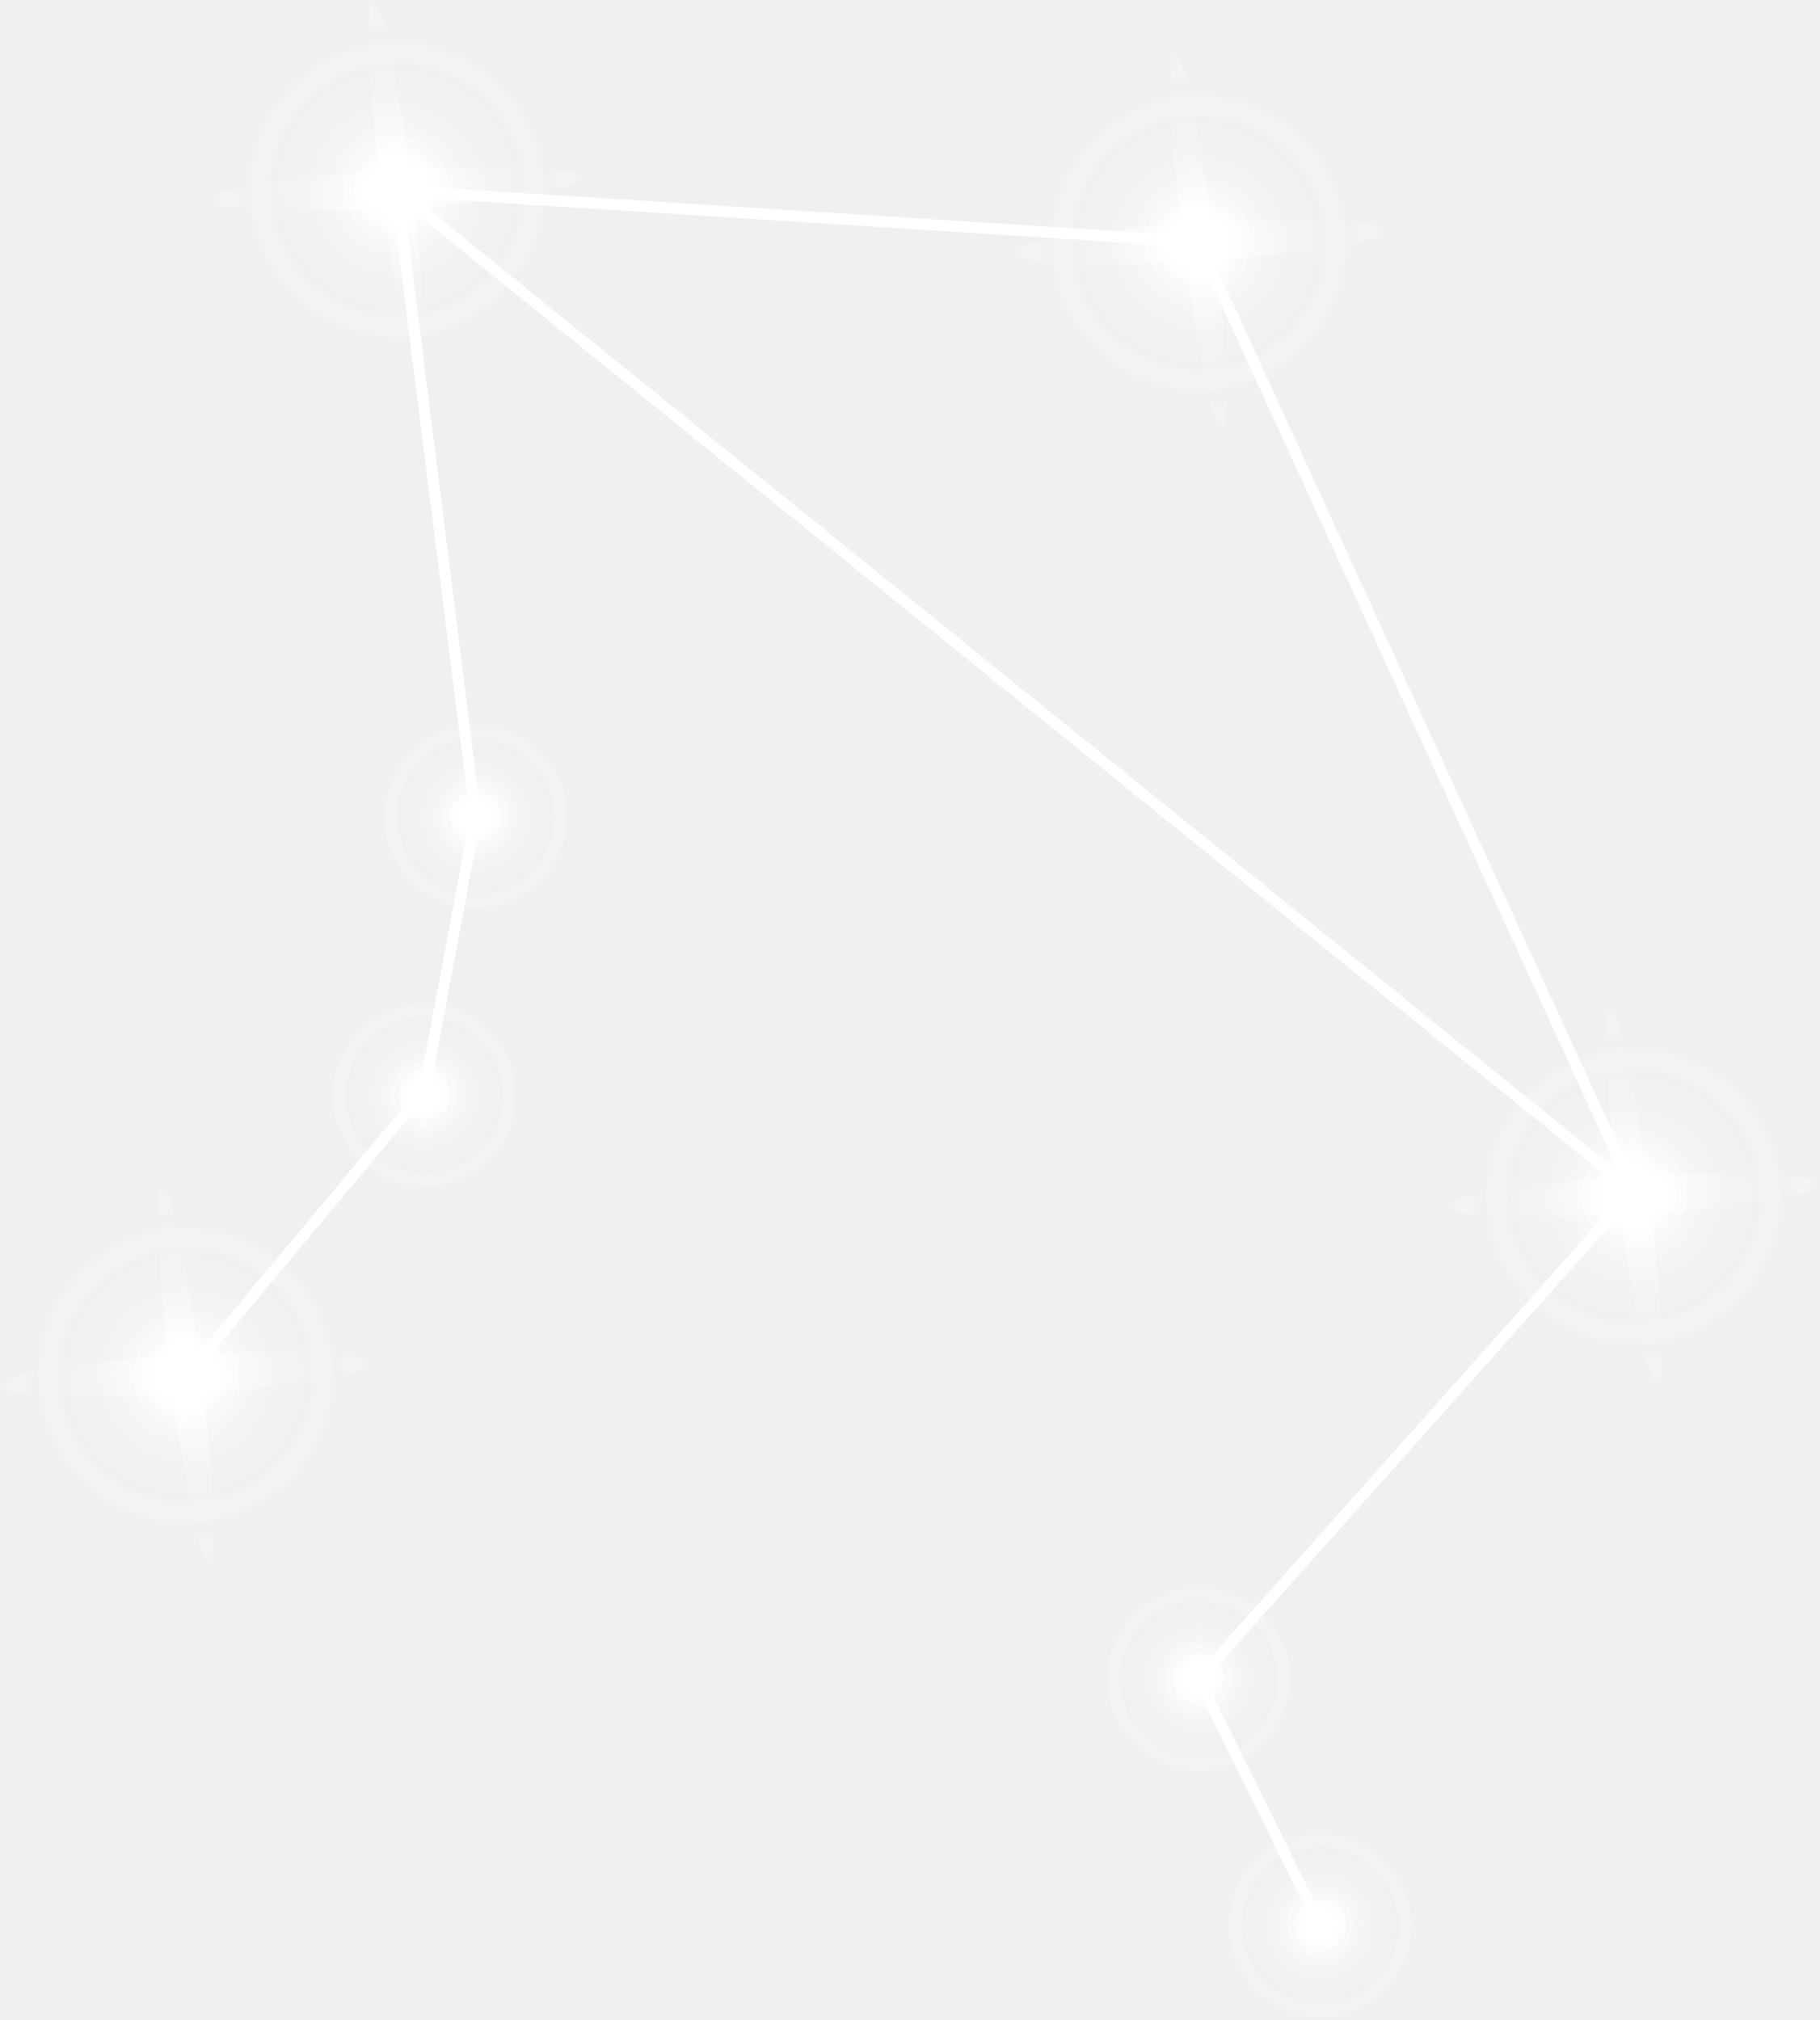
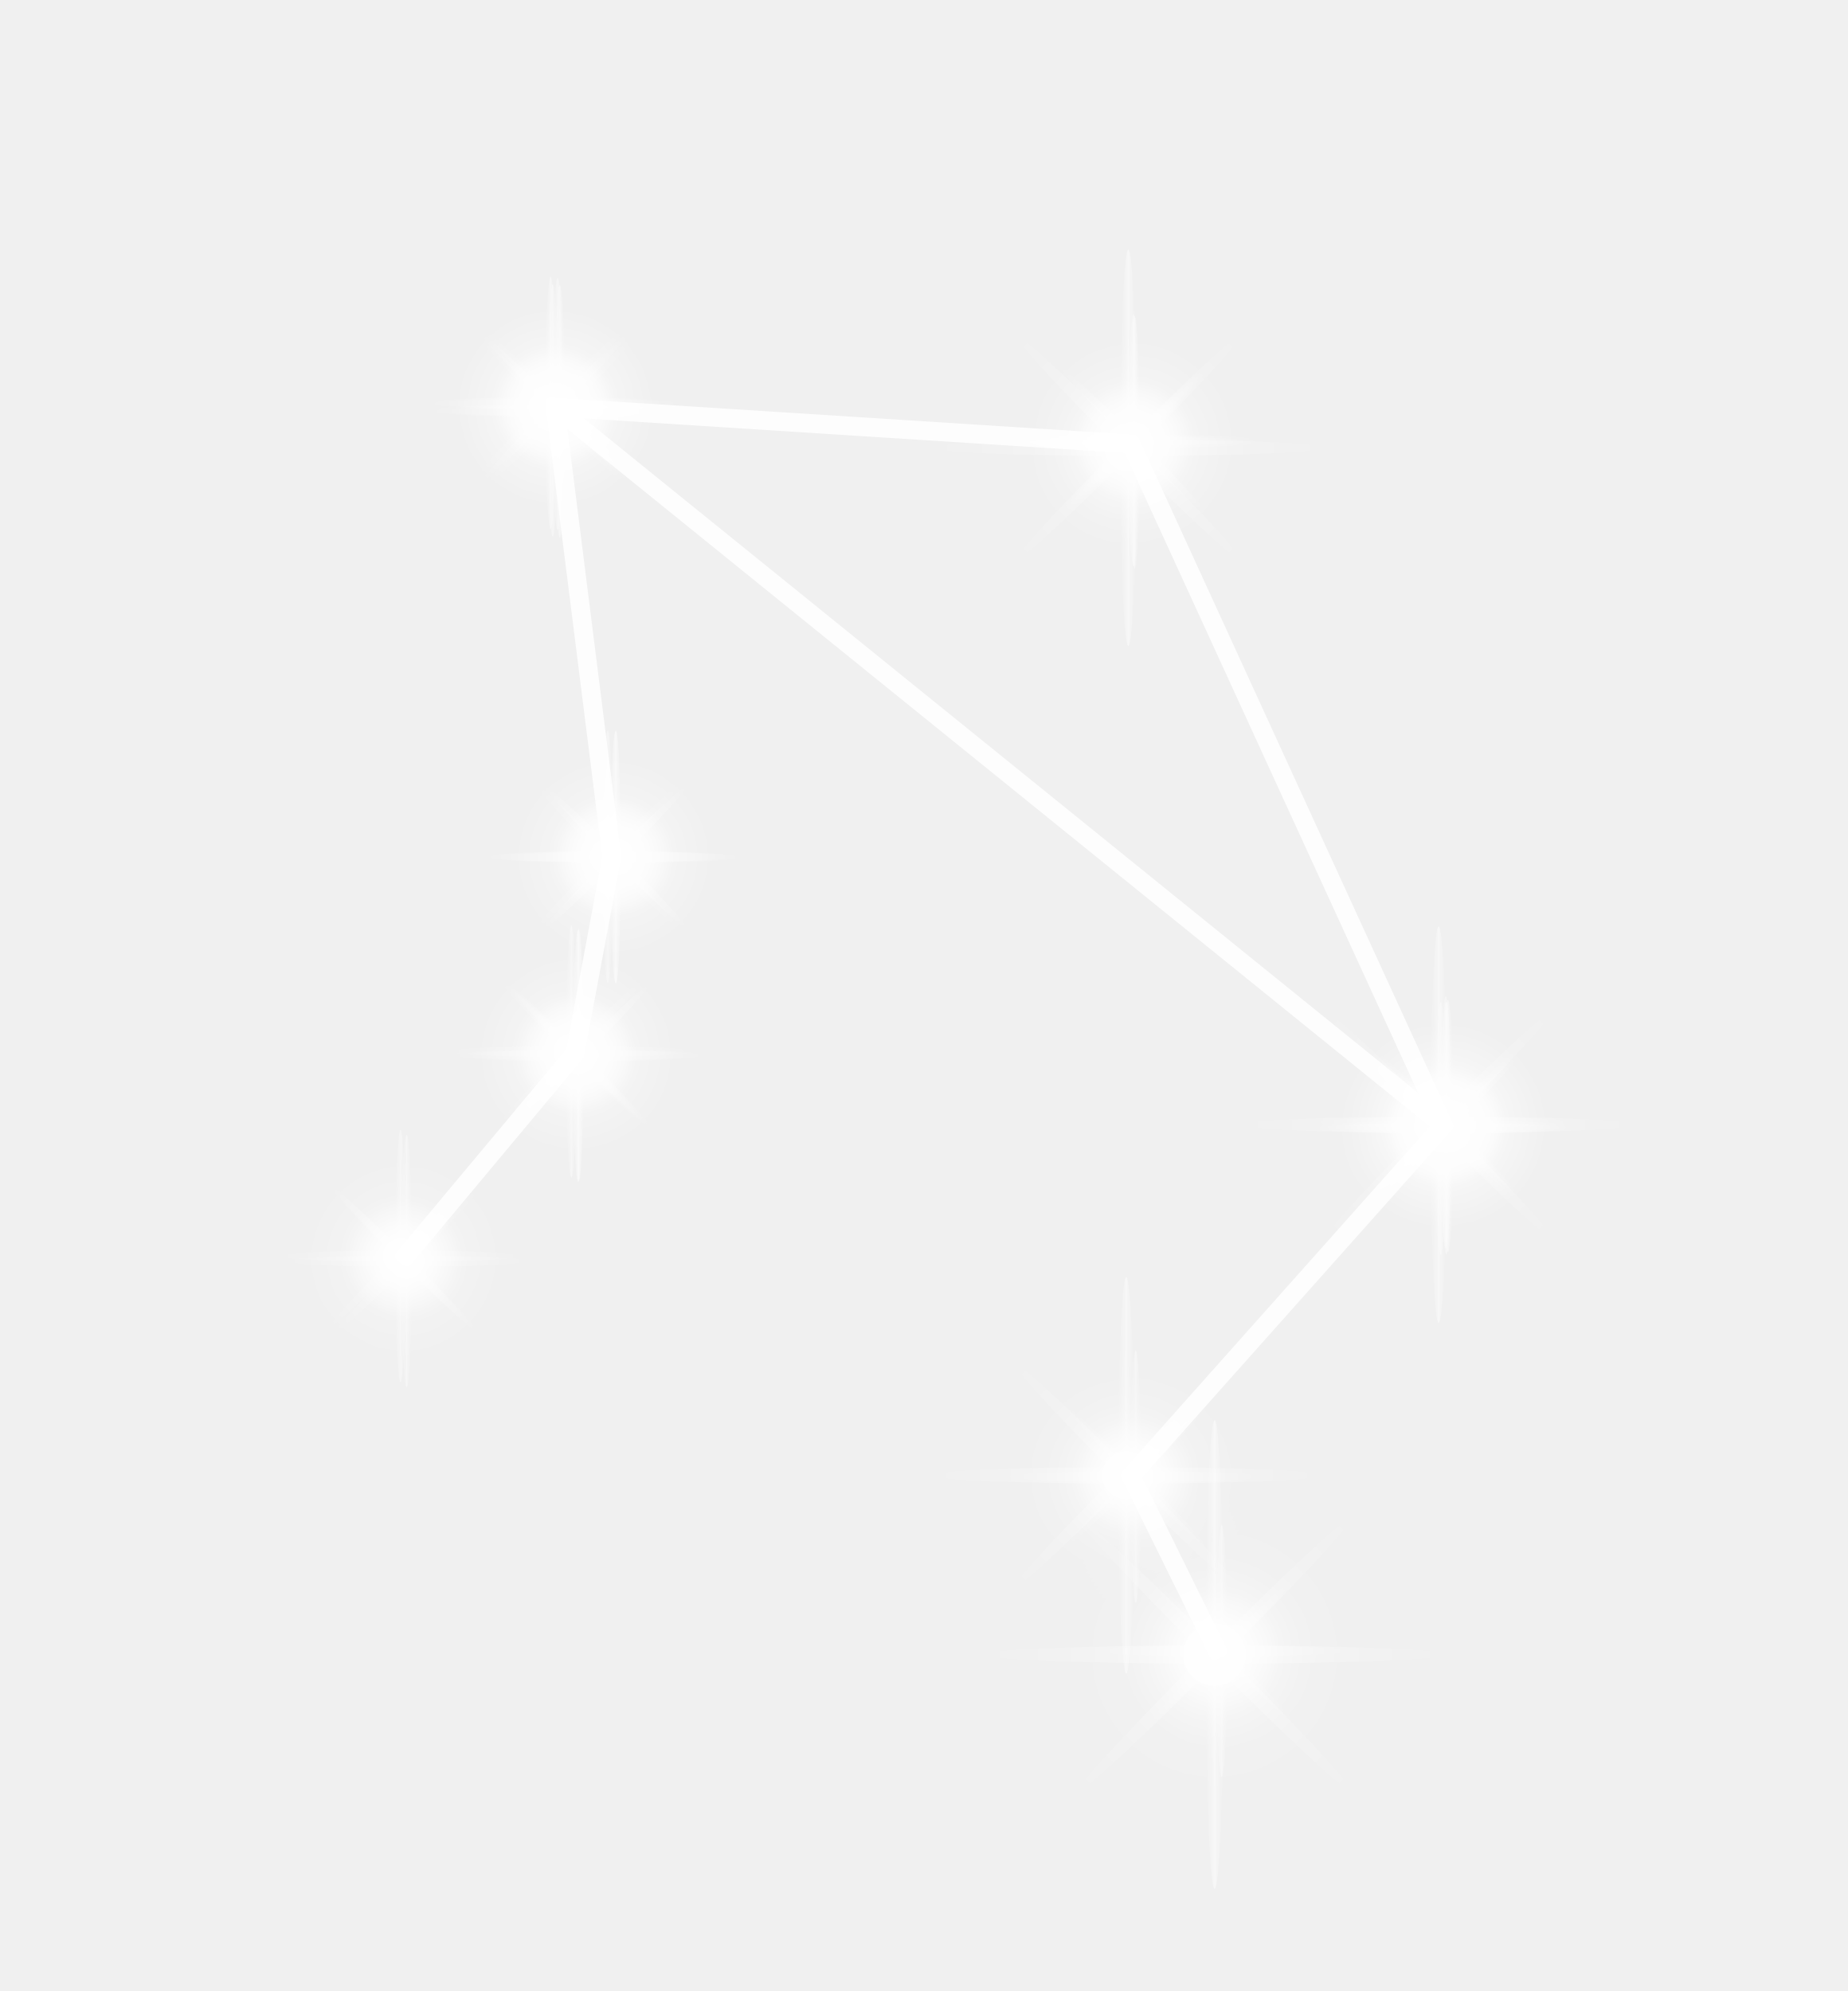
- <svg xmlns="http://www.w3.org/2000/svg" width="145" height="161" viewBox="0 0 145 161" fill="none">
-   <path style="mix-blend-mode:screen" d="M23.5 101.41C18.96 96.6 11.38 96.39 6.57 100.92C1.78 105.46 1.55 113.03 6.09 117.84C10.63 122.65 18.21 122.87 23.01 118.33C27.81 113.79 28.04 106.22 23.5 101.41Z" fill="url(#paint0_radial_2001_1568)" />
-   <path style="mix-blend-mode:screen" d="M16.14 110.89C9.35 118.12 3.24 123.41 2.5 122.71C1.76 122.01 6.65 115.59 13.45 108.36C20.24 101.14 26.35 95.84 27.09 96.54C27.84 97.24 22.94 103.67 16.14 110.89Z" fill="url(#paint1_radial_2001_1568)" />
-   <path style="mix-blend-mode:screen" d="M29.58 108.67C29.52 107.83 22.87 107.53 14.7 108.02C6.53 108.5 -0.05 109.58 0 110.42C0.05 111.26 6.72 111.56 14.88 111.07C23.05 110.58 29.62 109.51 29.58 108.67Z" fill="url(#paint2_radial_2001_1568)" />
-   <path style="mix-blend-mode:screen" d="M16.67 124.59C17.34 124.51 17.03 117.7 15.99 109.39C14.95 101.09 13.57 94.421 12.91 94.501C12.25 94.581 12.56 101.39 13.58 109.69C14.63 118 16.01 124.67 16.67 124.59Z" fill="url(#paint3_radial_2001_1568)" />
-   <path style="mix-blend-mode:screen" d="M19.03 109.54C19.03 111.89 17.13 113.78 14.79 113.78C12.45 113.78 10.56 111.89 10.56 109.54C10.56 107.21 12.45 105.31 14.79 105.31C17.13 105.31 19.03 107.21 19.03 109.54Z" fill="url(#paint4_radial_2001_1568)" />
-   <path style="mix-blend-mode:screen" d="M104.22 11.14C99.68 6.33 92.11 6.11 87.29 10.65C82.5 15.19 82.27 22.76 86.81 27.57C91.35 32.37 98.93 32.59 103.73 28.06C108.54 23.52 108.76 15.95 104.22 11.14Z" fill="url(#paint5_radial_2001_1568)" />
-   <path style="mix-blend-mode:screen" d="M96.919 20.59C89.839 28.13 83.469 33.64 82.689 32.91C81.919 32.18 87.019 25.49 94.109 17.95C101.189 10.42 107.569 4.9 108.339 5.63C109.119 6.36 104.009 13.06 96.919 20.59Z" fill="url(#paint6_radial_2001_1568)" />
-   <path style="mix-blend-mode:screen" d="M110.3 18.4C110.25 17.55 103.59 17.26 95.42 17.75C87.26 18.23 80.67 19.3 80.73 20.15C80.77 20.99 87.44 21.29 95.6 20.8C103.77 20.31 110.34 19.24 110.3 18.4Z" fill="url(#paint7_radial_2001_1568)" />
-   <path style="mix-blend-mode:screen" d="M97.39 34.32C98.06 34.24 97.75 27.43 96.71 19.12C95.68 10.81 94.3 4.15 93.63 4.23C92.97 4.31 93.28 11.12 94.31 19.42C95.35 27.73 96.74 34.4 97.39 34.32Z" fill="url(#paint8_radial_2001_1568)" />
-   <path style="mix-blend-mode:screen" d="M99.75 19.27C99.75 21.62 97.85 23.51 95.52 23.51C93.17 23.51 91.27 21.62 91.27 19.27C91.27 16.94 93.17 15.04 95.52 15.04C97.85 15.04 99.75 16.94 99.75 19.27Z" fill="url(#paint9_radial_2001_1568)" />
-   <path style="mix-blend-mode:screen" d="M40.32 6.9C35.78 2.1 28.2 1.88 23.39 6.41C18.61 10.95 18.37 18.52 22.92 23.33C27.45 28.14 35.03 28.36 39.83 23.83C44.63 19.29 44.86 11.71 40.32 6.9Z" fill="url(#paint10_radial_2001_1568)" />
-   <path style="mix-blend-mode:screen" d="M32.76 16.11C26.99 22.25 21.8 26.75 21.17 26.15C20.53 25.56 24.7 20.1 30.47 13.96C36.24 7.82 41.43 3.33 42.07 3.92C42.7 4.52 38.54 9.98 32.76 16.11Z" fill="url(#paint11_radial_2001_1568)" />
-   <path style="mix-blend-mode:screen" d="M46.4 14.171C46.35 13.32 39.69 13.03 31.52 13.511C23.36 14.001 16.77 15.07 16.83 15.911C16.87 16.761 23.54 17.05 31.7 16.561C39.87 16.081 46.45 15.011 46.4 14.171Z" fill="url(#paint12_radial_2001_1568)" />
-   <path style="mix-blend-mode:screen" d="M33.49 30.081C34.17 30.001 33.85 23.191 32.81 14.881C31.78 6.581 30.4 -0.089 29.74 0.001C29.07 0.081 29.381 6.881 30.41 15.191C31.451 23.501 32.84 30.161 33.49 30.081Z" fill="url(#paint13_radial_2001_1568)" />
-   <path style="mix-blend-mode:screen" d="M35.85 15.04C35.85 17.39 33.95 19.27 31.61 19.27C29.27 19.27 27.38 17.39 27.38 15.04C27.38 12.7 29.27 10.8 31.61 10.8C33.95 10.8 35.85 12.7 35.85 15.04Z" fill="url(#paint14_radial_2001_1568)" />
-   <path style="mix-blend-mode:screen" d="M138.88 87.13C134.34 82.32 126.77 82.1 121.96 86.64C117.17 91.18 116.94 98.75 121.48 103.56C126.01 108.37 133.59 108.58 138.4 104.05C143.2 99.51 143.43 91.94 138.88 87.13Z" fill="url(#paint15_radial_2001_1568)" />
-   <path style="mix-blend-mode:screen" d="M131.59 96.67C124.5 104.2 118.14 109.72 117.36 108.99C116.58 108.26 121.69 101.56 128.78 94.02C135.86 86.49 142.23 80.97 143.01 81.7C143.79 82.43 138.68 89.13 131.59 96.67Z" fill="url(#paint16_radial_2001_1568)" />
-   <path style="mix-blend-mode:screen" d="M144.97 94.39C144.92 93.54 138.26 93.25 130.09 93.74C121.92 94.22 115.34 95.29 115.39 96.14C115.44 96.98 122.11 97.28 130.27 96.79C138.43 96.3 145.01 95.23 144.97 94.39Z" fill="url(#paint17_radial_2001_1568)" />
-   <path style="mix-blend-mode:screen" d="M132.06 110.31C132.73 110.23 132.42 103.42 131.38 95.11C130.34 86.81 128.96 80.14 128.3 80.22C127.63 80.3 127.95 87.11 128.97 95.41C130.02 103.72 131.4 110.39 132.06 110.31Z" fill="url(#paint18_radial_2001_1568)" />
-   <path style="mix-blend-mode:screen" d="M134.42 95.27C134.42 97.61 132.52 99.5 130.18 99.5C127.84 99.5 125.94 97.61 125.94 95.27C125.94 92.93 127.84 91.03 130.18 91.03C132.52 91.03 134.42 92.93 134.42 95.27Z" fill="url(#paint19_radial_2001_1568)" />
-   <path style="mix-blend-mode:screen" d="M43.3 60.001C40.49 57.021 35.78 56.881 32.8 59.691C29.83 62.511 29.68 67.211 32.5 70.191C35.31 73.181 40.02 73.321 43 70.501C45.98 67.691 46.12 62.981 43.3 60.001Z" fill="url(#paint20_radial_2001_1568)" />
-   <path style="mix-blend-mode:screen" d="M40.52 65.05C40.52 66.5 39.35 67.68 37.9 67.68C36.45 67.68 35.27 66.5 35.27 65.05C35.27 63.6 36.45 62.42 37.9 62.42C39.35 62.42 40.52 63.6 40.52 65.05Z" fill="url(#paint21_radial_2001_1568)" />
-   <path style="mix-blend-mode:screen" d="M39.22 82.2C36.41 79.22 31.71 79.08 28.72 81.9C25.75 84.72 25.6 89.41 28.42 92.4C31.24 95.38 35.94 95.52 38.92 92.71C41.9 89.89 42.04 85.19 39.22 82.2Z" fill="url(#paint22_radial_2001_1568)" />
-   <path style="mix-blend-mode:screen" d="M36.45 87.25C36.45 88.71 35.27 89.88 33.82 89.88C32.37 89.88 31.19 88.71 31.19 87.25C31.19 85.8 32.37 84.62 33.82 84.62C35.27 84.62 36.45 85.8 36.45 87.25Z" fill="url(#paint23_radial_2001_1568)" />
-   <path style="mix-blend-mode:screen" d="M100.92 128.731C98.1 125.751 93.4 125.621 90.41 128.431C87.441 131.251 87.29 135.941 90.111 138.931C92.93 141.911 97.64 142.051 100.61 139.241C103.59 136.421 103.74 131.721 100.92 128.731Z" fill="url(#paint24_radial_2001_1568)" />
-   <path style="mix-blend-mode:screen" d="M98.14 133.78C98.14 135.24 96.96 136.41 95.52 136.41C94.06 136.41 92.88 135.24 92.88 133.78C92.88 132.33 94.06 131.15 95.52 131.15C96.96 131.15 98.14 132.33 98.14 133.78Z" fill="url(#paint25_radial_2001_1568)" />
-   <path style="mix-blend-mode:screen" d="M110.6 148.361C107.78 145.381 103.08 145.241 100.09 148.051C97.12 150.871 96.97 155.571 99.79 158.561C102.61 161.541 107.32 161.681 110.29 158.871C113.27 156.051 113.42 151.351 110.6 148.361Z" fill="url(#paint26_radial_2001_1568)" />
-   <path style="mix-blend-mode:screen" d="M107.82 153.41C107.82 154.87 106.65 156.04 105.2 156.04C103.74 156.04 102.56 154.87 102.56 153.41C102.56 151.96 103.74 150.78 105.2 150.78C106.65 150.78 107.82 151.96 107.82 153.41Z" fill="url(#paint27_radial_2001_1568)" />
-   <path d="M104.8 153.65L94.99 133.76L129.66 94.841L95.22 19.7L32.12 15.67L38.34 65.11L38.33 65.18L34.23 87.1L34.16 87.191L15.13 109.98L14.45 109.42L33.41 86.721L37.45 65.091L31.11 14.72L95.8 18.851L95.92 19.09L130.7 94.99L130.51 95.21L96.04 133.9L105.59 153.26L104.8 153.65Z" fill="white" />
-   <path d="M129.9 95.26L31.34 15.54L31.89 14.85L130.45 94.57L129.9 95.26Z" fill="white" />
+ <svg xmlns="http://www.w3.org/2000/svg" width="205" height="221" viewBox="-30 -30 205 221" fill="none">
  <defs>
-     <radialGradient id="paint0_radial_2001_1568" cx="0" cy="0" r="1" gradientUnits="userSpaceOnUse" gradientTransform="translate(14.7932 109.622) rotate(-43.3447) scale(11.9699)">
-       <stop offset="0.099" stop-color="white" />
-       <stop offset="0.363" stop-color="#7A7A7A" />
-       <stop offset="0.572" stop-color="#2A2A2A" />
-       <stop offset="0.663" stop-color="#161616" />
-       <stop offset="0.826" stop-color="#000505" />
-       <stop offset="1" stop-color="white" stop-opacity="0" />
+     <radialGradient id="starMain" cx="0.5" cy="0.5" r="0.5">
+       <stop offset="0%" stop-color="#FFFFFF" stop-opacity="1" />
+       <stop offset="25%" stop-color="#FFFFFF" stop-opacity="0.95" />
+       <stop offset="50%" stop-color="#FFFFFF" stop-opacity="0.5" />
+       <stop offset="75%" stop-color="#FFFFFF" stop-opacity="0.15" />
+       <stop offset="100%" stop-color="#FFFFFF" stop-opacity="0" />
    </radialGradient>
-     <radialGradient id="paint1_radial_2001_1568" cx="0" cy="0" r="1" gradientUnits="userSpaceOnUse" gradientTransform="translate(14.7941 109.623) rotate(43.2258) scale(1.84997)">
-       <stop stop-color="white" />
-       <stop offset="0.102" stop-color="#D9D9D9" />
-       <stop offset="0.168" stop-color="#AAAAAA" />
-       <stop offset="0.255" stop-color="#7A7A7A" />
-       <stop offset="0.408" stop-color="#424242" />
-       <stop offset="0.515" stop-color="#2A2A2A" />
-       <stop offset="0.663" stop-color="#161616" />
-       <stop offset="0.826" stop-color="#000505" />
-       <stop offset="1" stop-color="white" stop-opacity="0" />
+     <radialGradient id="starMedium" cx="0.5" cy="0.5" r="0.5">
+       <stop offset="0%" stop-color="#FFFFFF" stop-opacity="1" />
+       <stop offset="30%" stop-color="#FFFFFF" stop-opacity="0.85" />
+       <stop offset="65%" stop-color="#FFFFFF" stop-opacity="0.3" />
+       <stop offset="100%" stop-color="#FFFFFF" stop-opacity="0" />
    </radialGradient>
-     <radialGradient id="paint2_radial_2001_1568" cx="0" cy="0" r="1" gradientUnits="userSpaceOnUse" gradientTransform="translate(14.7883 109.545) rotate(-3.39101) scale(14.8099 14.81)">
-       <stop stop-color="white" />
-       <stop offset="0.102" stop-color="#D9D9D9" />
-       <stop offset="0.168" stop-color="#AAAAAA" />
-       <stop offset="0.255" stop-color="#7A7A7A" />
-       <stop offset="0.408" stop-color="#424242" />
-       <stop offset="0.515" stop-color="#2A2A2A" />
-       <stop offset="0.663" stop-color="#161616" />
-       <stop offset="0.826" stop-color="#000505" />
-       <stop offset="1" stop-color="white" stop-opacity="0" />
-     </radialGradient>
-     <radialGradient id="paint3_radial_2001_1568" cx="0" cy="0" r="1" gradientUnits="userSpaceOnUse" gradientTransform="translate(14.7893 109.546) rotate(82.8722) scale(15.1914 15.1914)">
-       <stop stop-color="white" />
-       <stop offset="0.102" stop-color="#D9D9D9" />
-       <stop offset="0.168" stop-color="#AAAAAA" />
-       <stop offset="0.255" stop-color="#7A7A7A" />
-       <stop offset="0.408" stop-color="#424242" />
-       <stop offset="0.515" stop-color="#2A2A2A" />
-       <stop offset="0.663" stop-color="#161616" />
-       <stop offset="0.826" stop-color="#000505" />
-       <stop offset="1" stop-color="white" stop-opacity="0" />
-     </radialGradient>
-     <radialGradient id="paint4_radial_2001_1568" cx="0" cy="0" r="1" gradientUnits="userSpaceOnUse" gradientTransform="translate(14.7918 109.545) scale(4.235)">
-       <stop offset="0.324" stop-color="white" />
-       <stop offset="0.561" stop-color="#C6C6C6" />
-       <stop offset="0.731" stop-color="#6A6A6A" />
-       <stop offset="0.874" stop-color="#000505" />
-       <stop offset="1" stop-color="white" stop-opacity="0" />
-     </radialGradient>
-     <radialGradient id="paint5_radial_2001_1568" cx="0" cy="0" r="1" gradientUnits="userSpaceOnUse" gradientTransform="translate(95.5147 19.3509) rotate(-43.3447) scale(11.97)">
-       <stop offset="0.099" stop-color="white" />
-       <stop offset="0.363" stop-color="#7A7A7A" />
-       <stop offset="0.572" stop-color="#2A2A2A" />
-       <stop offset="0.663" stop-color="#161616" />
-       <stop offset="0.826" stop-color="#000505" />
-       <stop offset="1" stop-color="white" stop-opacity="0" />
-     </radialGradient>
-     <radialGradient id="paint6_radial_2001_1568" cx="0" cy="0" r="1" gradientUnits="userSpaceOnUse" gradientTransform="translate(95.5164 19.2708) rotate(43.2147) scale(1.92922)">
-       <stop stop-color="white" />
-       <stop offset="0.102" stop-color="#D9D9D9" />
-       <stop offset="0.168" stop-color="#AAAAAA" />
-       <stop offset="0.255" stop-color="#7A7A7A" />
-       <stop offset="0.408" stop-color="#424242" />
-       <stop offset="0.515" stop-color="#2A2A2A" />
-       <stop offset="0.663" stop-color="#161616" />
-       <stop offset="0.826" stop-color="#000505" />
-       <stop offset="1" stop-color="white" stop-opacity="0" />
-     </radialGradient>
-     <radialGradient id="paint7_radial_2001_1568" cx="0" cy="0" r="1" gradientUnits="userSpaceOnUse" gradientTransform="translate(95.5126 19.2729) rotate(-3.38896) scale(14.8019 14.8018)">
-       <stop stop-color="white" />
-       <stop offset="0.102" stop-color="#D9D9D9" />
-       <stop offset="0.168" stop-color="#AAAAAA" />
-       <stop offset="0.255" stop-color="#7A7A7A" />
-       <stop offset="0.408" stop-color="#424242" />
-       <stop offset="0.515" stop-color="#2A2A2A" />
-       <stop offset="0.663" stop-color="#161616" />
-       <stop offset="0.826" stop-color="#000505" />
-       <stop offset="1" stop-color="white" stop-opacity="0" />
-     </radialGradient>
-     <radialGradient id="paint8_radial_2001_1568" cx="0" cy="0" r="1" gradientUnits="userSpaceOnUse" gradientTransform="translate(95.5108 19.2737) rotate(82.8721) scale(15.1672 15.1673)">
-       <stop stop-color="white" />
-       <stop offset="0.102" stop-color="#D9D9D9" />
-       <stop offset="0.168" stop-color="#AAAAAA" />
-       <stop offset="0.255" stop-color="#7A7A7A" />
-       <stop offset="0.408" stop-color="#424242" />
-       <stop offset="0.515" stop-color="#2A2A2A" />
-       <stop offset="0.663" stop-color="#161616" />
-       <stop offset="0.826" stop-color="#000505" />
-       <stop offset="1" stop-color="white" stop-opacity="0" />
-     </radialGradient>
-     <radialGradient id="paint9_radial_2001_1568" cx="0" cy="0" r="1" gradientUnits="userSpaceOnUse" gradientTransform="translate(95.511 19.2718) scale(4.23499 4.235)">
-       <stop offset="0.324" stop-color="white" />
-       <stop offset="0.561" stop-color="#C6C6C6" />
-       <stop offset="0.731" stop-color="#6A6A6A" />
-       <stop offset="0.874" stop-color="#000505" />
-       <stop offset="1" stop-color="white" stop-opacity="0" />
-     </radialGradient>
-     <radialGradient id="paint10_radial_2001_1568" cx="0" cy="0" r="1" gradientUnits="userSpaceOnUse" gradientTransform="translate(31.6174 15.1152) rotate(-43.3414) scale(11.9707)">
-       <stop offset="0.099" stop-color="white" />
-       <stop offset="0.363" stop-color="#7A7A7A" />
-       <stop offset="0.572" stop-color="#2A2A2A" />
-       <stop offset="0.663" stop-color="#161616" />
-       <stop offset="0.826" stop-color="#000505" />
-       <stop offset="1" stop-color="white" stop-opacity="0" />
-     </radialGradient>
-     <radialGradient id="paint11_radial_2001_1568" cx="0" cy="0" r="1" gradientUnits="userSpaceOnUse" gradientTransform="translate(31.6171 15.0363) rotate(43.2222) scale(1.57266)">
-       <stop stop-color="white" />
-       <stop offset="0.102" stop-color="#D9D9D9" />
-       <stop offset="0.168" stop-color="#AAAAAA" />
-       <stop offset="0.255" stop-color="#7A7A7A" />
-       <stop offset="0.408" stop-color="#424242" />
-       <stop offset="0.515" stop-color="#2A2A2A" />
-       <stop offset="0.663" stop-color="#161616" />
-       <stop offset="0.826" stop-color="#000505" />
-       <stop offset="1" stop-color="white" stop-opacity="0" />
-     </radialGradient>
-     <radialGradient id="paint12_radial_2001_1568" cx="0" cy="0" r="1" gradientUnits="userSpaceOnUse" gradientTransform="translate(31.6122 15.0385) rotate(-3.39191) scale(14.8059 14.8059)">
-       <stop stop-color="white" />
-       <stop offset="0.102" stop-color="#D9D9D9" />
-       <stop offset="0.168" stop-color="#AAAAAA" />
-       <stop offset="0.255" stop-color="#7A7A7A" />
-       <stop offset="0.408" stop-color="#424242" />
-       <stop offset="0.515" stop-color="#2A2A2A" />
-       <stop offset="0.663" stop-color="#161616" />
-       <stop offset="0.826" stop-color="#000505" />
-       <stop offset="1" stop-color="white" stop-opacity="0" />
-     </radialGradient>
-     <radialGradient id="paint13_radial_2001_1568" cx="0" cy="0" r="1" gradientUnits="userSpaceOnUse" gradientTransform="translate(31.6115 15.0396) rotate(82.874) scale(15.1792 15.1792)">
-       <stop stop-color="white" />
-       <stop offset="0.102" stop-color="#D9D9D9" />
-       <stop offset="0.168" stop-color="#AAAAAA" />
-       <stop offset="0.255" stop-color="#7A7A7A" />
-       <stop offset="0.408" stop-color="#424242" />
-       <stop offset="0.515" stop-color="#2A2A2A" />
-       <stop offset="0.663" stop-color="#161616" />
-       <stop offset="0.826" stop-color="#000505" />
-       <stop offset="1" stop-color="white" stop-opacity="0" />
-     </radialGradient>
-     <radialGradient id="paint14_radial_2001_1568" cx="0" cy="0" r="1" gradientUnits="userSpaceOnUse" gradientTransform="translate(31.6121 15.0373) scale(4.235)">
-       <stop offset="0.324" stop-color="white" />
-       <stop offset="0.561" stop-color="#C6C6C6" />
-       <stop offset="0.731" stop-color="#6A6A6A" />
-       <stop offset="0.874" stop-color="#000505" />
-       <stop offset="1" stop-color="white" stop-opacity="0" />
-     </radialGradient>
-     <radialGradient id="paint15_radial_2001_1568" cx="0" cy="0" r="1" gradientUnits="userSpaceOnUse" gradientTransform="translate(130.183 95.3421) rotate(-43.3414) scale(11.9707)">
-       <stop offset="0.099" stop-color="white" />
-       <stop offset="0.363" stop-color="#7A7A7A" />
-       <stop offset="0.572" stop-color="#2A2A2A" />
-       <stop offset="0.663" stop-color="#161616" />
-       <stop offset="0.826" stop-color="#000505" />
-       <stop offset="1" stop-color="white" stop-opacity="0" />
-     </radialGradient>
-     <radialGradient id="paint16_radial_2001_1568" cx="0" cy="0" r="1" gradientUnits="userSpaceOnUse" gradientTransform="translate(130.184 95.3431) rotate(43.2147) scale(1.92922)">
-       <stop stop-color="white" />
-       <stop offset="0.102" stop-color="#D9D9D9" />
-       <stop offset="0.168" stop-color="#AAAAAA" />
-       <stop offset="0.255" stop-color="#7A7A7A" />
-       <stop offset="0.408" stop-color="#424242" />
-       <stop offset="0.515" stop-color="#2A2A2A" />
-       <stop offset="0.663" stop-color="#161616" />
-       <stop offset="0.826" stop-color="#000505" />
-       <stop offset="1" stop-color="white" stop-opacity="0" />
-     </radialGradient>
-     <radialGradient id="paint17_radial_2001_1568" cx="0" cy="0" r="1" gradientUnits="userSpaceOnUse" gradientTransform="translate(130.179 95.2651) rotate(-3.39215) scale(14.8049 14.805)">
-       <stop stop-color="white" />
-       <stop offset="0.102" stop-color="#D9D9D9" />
-       <stop offset="0.168" stop-color="#AAAAAA" />
-       <stop offset="0.255" stop-color="#7A7A7A" />
-       <stop offset="0.408" stop-color="#424242" />
-       <stop offset="0.515" stop-color="#2A2A2A" />
-       <stop offset="0.663" stop-color="#161616" />
-       <stop offset="0.826" stop-color="#000505" />
-       <stop offset="1" stop-color="white" stop-opacity="0" />
-     </radialGradient>
-     <radialGradient id="paint18_radial_2001_1568" cx="0" cy="0" r="1" gradientUnits="userSpaceOnUse" gradientTransform="translate(130.178 95.2649) rotate(82.8736) scale(15.1783 15.1783)">
-       <stop stop-color="white" />
-       <stop offset="0.102" stop-color="#D9D9D9" />
-       <stop offset="0.168" stop-color="#AAAAAA" />
-       <stop offset="0.255" stop-color="#7A7A7A" />
-       <stop offset="0.408" stop-color="#424242" />
-       <stop offset="0.515" stop-color="#2A2A2A" />
-       <stop offset="0.663" stop-color="#161616" />
-       <stop offset="0.826" stop-color="#000505" />
-       <stop offset="1" stop-color="white" stop-opacity="0" />
-     </radialGradient>
-     <radialGradient id="paint19_radial_2001_1568" cx="0" cy="0" r="1" gradientUnits="userSpaceOnUse" gradientTransform="translate(130.179 95.264) scale(4.23499 4.235)">
-       <stop offset="0.324" stop-color="white" />
-       <stop offset="0.561" stop-color="#C6C6C6" />
-       <stop offset="0.731" stop-color="#6A6A6A" />
-       <stop offset="0.874" stop-color="#000505" />
-       <stop offset="1" stop-color="white" stop-opacity="0" />
-     </radialGradient>
-     <radialGradient id="paint20_radial_2001_1568" cx="0" cy="0" r="1" gradientUnits="userSpaceOnUse" gradientTransform="translate(37.9011 65.0967) rotate(-43.3419) scale(7.42915)">
-       <stop offset="0.099" stop-color="white" />
-       <stop offset="0.363" stop-color="#7A7A7A" />
-       <stop offset="0.572" stop-color="#2A2A2A" />
-       <stop offset="0.663" stop-color="#161616" />
-       <stop offset="0.826" stop-color="#000505" />
-       <stop offset="1" stop-color="white" stop-opacity="0" />
-     </radialGradient>
-     <radialGradient id="paint21_radial_2001_1568" cx="0" cy="0" r="1" gradientUnits="userSpaceOnUse" gradientTransform="translate(37.8978 65.0474) scale(2.627 2.627)">
-       <stop offset="0.324" stop-color="white" />
-       <stop offset="0.561" stop-color="#C6C6C6" />
-       <stop offset="0.731" stop-color="#6A6A6A" />
-       <stop offset="0.874" stop-color="#000505" />
-       <stop offset="1" stop-color="white" stop-opacity="0" />
-     </radialGradient>
-     <radialGradient id="paint22_radial_2001_1568" cx="0" cy="0" r="1" gradientUnits="userSpaceOnUse" gradientTransform="translate(33.823 87.2994) rotate(-43.3419) scale(7.42915)">
-       <stop offset="0.099" stop-color="white" />
-       <stop offset="0.363" stop-color="#7A7A7A" />
-       <stop offset="0.572" stop-color="#2A2A2A" />
-       <stop offset="0.663" stop-color="#161616" />
-       <stop offset="0.826" stop-color="#000505" />
-       <stop offset="1" stop-color="white" stop-opacity="0" />
-     </radialGradient>
-     <radialGradient id="paint23_radial_2001_1568" cx="0" cy="0" r="1" gradientUnits="userSpaceOnUse" gradientTransform="translate(33.8217 87.2511) scale(2.628)">
-       <stop offset="0.324" stop-color="white" />
-       <stop offset="0.561" stop-color="#C6C6C6" />
-       <stop offset="0.731" stop-color="#6A6A6A" />
-       <stop offset="0.874" stop-color="#000505" />
-       <stop offset="1" stop-color="white" stop-opacity="0" />
-     </radialGradient>
-     <radialGradient id="paint24_radial_2001_1568" cx="0" cy="0" r="1" gradientTransform="matrix(5.40299 -5.1 5.09999 5.403 95.5164 133.83)" gradientUnits="userSpaceOnUse">
-       <stop offset="0.099" stop-color="white" />
-       <stop offset="0.363" stop-color="#7A7A7A" />
-       <stop offset="0.572" stop-color="#2A2A2A" />
-       <stop offset="0.663" stop-color="#161616" />
-       <stop offset="0.826" stop-color="#000505" />
-       <stop offset="1" stop-color="white" stop-opacity="0" />
-     </radialGradient>
-     <radialGradient id="paint25_radial_2001_1568" cx="0" cy="0" r="1" gradientUnits="userSpaceOnUse" gradientTransform="translate(95.5131 133.781) scale(2.628)">
-       <stop offset="0.324" stop-color="white" />
-       <stop offset="0.561" stop-color="#C6C6C6" />
-       <stop offset="0.731" stop-color="#6A6A6A" />
-       <stop offset="0.874" stop-color="#000505" />
-       <stop offset="1" stop-color="white" stop-opacity="0" />
-     </radialGradient>
-     <radialGradient id="paint26_radial_2001_1568" cx="0" cy="0" r="1" gradientTransform="matrix(5.40399 -5.1 5.09999 5.404 105.195 153.458)" gradientUnits="userSpaceOnUse">
-       <stop offset="0.099" stop-color="white" />
-       <stop offset="0.363" stop-color="#7A7A7A" />
-       <stop offset="0.572" stop-color="#2A2A2A" />
-       <stop offset="0.663" stop-color="#161616" />
-       <stop offset="0.826" stop-color="#000505" />
-       <stop offset="1" stop-color="white" stop-opacity="0" />
-     </radialGradient>
-     <radialGradient id="paint27_radial_2001_1568" cx="0" cy="0" r="1" gradientUnits="userSpaceOnUse" gradientTransform="translate(105.193 153.408) scale(2.629)">
-       <stop offset="0.324" stop-color="white" />
-       <stop offset="0.561" stop-color="#C6C6C6" />
-       <stop offset="0.731" stop-color="#6A6A6A" />
-       <stop offset="0.874" stop-color="#000505" />
-       <stop offset="1" stop-color="white" stop-opacity="0" />
-     </radialGradient>
+     <linearGradient id="rayGrad" x1="0%" y1="0%" x2="100%" y2="0%">
+       <stop offset="0%" stop-color="#FFFFFF" stop-opacity="0" />
+       <stop offset="40%" stop-color="#FFFFFF" stop-opacity="0.5" />
+       <stop offset="50%" stop-color="#FFFFFF" stop-opacity="0.8" />
+       <stop offset="60%" stop-color="#FFFFFF" stop-opacity="0.5" />
+       <stop offset="100%" stop-color="#FFFFFF" stop-opacity="0" />
+     </linearGradient>
+     <g id="star-main">
+       <circle r="18" fill="url(#starMain)" opacity="0.25" />
+       <ellipse rx="26" ry="1" fill="url(#rayGrad)" opacity="0.72" />
+       <ellipse rx="1" ry="26" fill="url(#rayGrad)" opacity="0.72" />
+       <ellipse rx="22" ry="0.85" fill="url(#rayGrad)" opacity="0.62" transform="rotate(45)" />
+       <ellipse rx="22" ry="0.85" fill="url(#rayGrad)" opacity="0.62" transform="rotate(-45)" />
+       <circle r="10" fill="url(#starMain)" opacity="0.9" />
+       <circle r="3.5" fill="#FFFFFF" />
+     </g>
+     <g id="star-medium">
+       <circle r="14" fill="url(#starMain)" opacity="0.25" />
+       <ellipse rx="22" ry="0.9" fill="url(#rayGrad)" opacity="0.68" />
+       <ellipse rx="0.9" ry="22" fill="url(#rayGrad)" opacity="0.68" />
+       <ellipse rx="18" ry="0.75" fill="url(#rayGrad)" opacity="0.58" transform="rotate(45)" />
+       <ellipse rx="18" ry="0.75" fill="url(#rayGrad)" opacity="0.58" transform="rotate(-45)" />
+       <circle r="8" fill="url(#starMain)" opacity="0.9" />
+       <circle r="2.7" fill="#FFFFFF" />
+     </g>
+     <g id="star-small">
+       <circle r="11" fill="url(#starMedium)" opacity="0.3" />
+       <ellipse rx="14" ry="0.6" fill="url(#rayGrad)" opacity="0.55" />
+       <ellipse rx="0.6" ry="14" fill="url(#rayGrad)" opacity="0.55" />
+       <ellipse rx="11" ry="0.5" fill="url(#rayGrad)" opacity="0.5" transform="rotate(45)" />
+       <ellipse rx="11" ry="0.5" fill="url(#rayGrad)" opacity="0.5" transform="rotate(-45)" />
+       <circle r="6.5" fill="url(#starMedium)" />
+       <circle r="2" fill="#FFFFFF" />
+     </g>
  </defs>
+   <g opacity="0.9">
+     <g transform="translate(104.800 153.650)">
+       <use href="#star-main" />
+     </g>
+     <g transform="translate(94.990 133.760)">
+       <use href="#star-medium" />
+     </g>
+     <g transform="translate(129.660 94.841)">
+       <use href="#star-medium" />
+     </g>
+     <g transform="translate(95.220 19.700)">
+       <use href="#star-medium" />
+     </g>
+     <g transform="translate(32.120 15.670)">
+       <use href="#star-small" />
+     </g>
+     <g transform="translate(38.340 65.110)">
+       <use href="#star-small" />
+     </g>
+     <g transform="translate(38.330 65.180)">
+       <use href="#star-small" />
+     </g>
+     <g transform="translate(34.230 87.100)">
+       <use href="#star-small" />
+     </g>
+     <g transform="translate(34.160 87.191)">
+       <use href="#star-small" />
+     </g>
+     <g transform="translate(15.130 109.980)">
+       <use href="#star-small" />
+     </g>
+     <g transform="translate(14.450 109.420)">
+       <use href="#star-small" />
+     </g>
+     <g transform="translate(33.410 86.721)">
+       <use href="#star-small" />
+     </g>
+     <g transform="translate(37.450 65.091)">
+       <use href="#star-small" />
+     </g>
+     <g transform="translate(31.110 14.720)">
+       <use href="#star-small" />
+     </g>
+     <g transform="translate(95.800 18.851)">
+       <use href="#star-small" />
+     </g>
+     <g transform="translate(95.920 19.090)">
+       <use href="#star-small" />
+     </g>
+     <g transform="translate(130.700 94.990)">
+       <use href="#star-small" />
+     </g>
+     <g transform="translate(130.510 95.210)">
+       <use href="#star-small" />
+     </g>
+     <g transform="translate(96.040 133.900)">
+       <use href="#star-small" />
+     </g>
+     <g transform="translate(105.590 153.260)">
+       <use href="#star-small" />
+     </g>
+     <g transform="translate(129.900 95.260)">
+       <use href="#star-small" />
+     </g>
+     <g transform="translate(31.340 15.540)">
+       <use href="#star-small" />
+     </g>
+     <g transform="translate(31.890 14.850)">
+       <use href="#star-small" />
+     </g>
+     <g transform="translate(130.450 94.570)">
+       <use href="#star-small" />
+     </g>
+   </g>
+   <g stroke="#FFFFFF" stroke-width="1.2" stroke-linecap="round" stroke-linejoin="round" opacity="0.85">
+     <path d="M104.8 153.65L94.99 133.76L129.66 94.841L95.22 19.7L32.12 15.67L38.34 65.11L38.33 65.18L34.23 87.1L34.16 87.191L15.13 109.98L14.45 109.42L33.41 86.721L37.45 65.091L31.11 14.72L95.8 18.851L95.92 19.09L130.7 94.99L130.51 95.21L96.04 133.9L105.59 153.26L104.8 153.65Z" fill="none" />
+     <path d="M129.9 95.26L31.34 15.54L31.89 14.85L130.45 94.57L129.9 95.26Z" fill="none" />
+   </g>
</svg>
